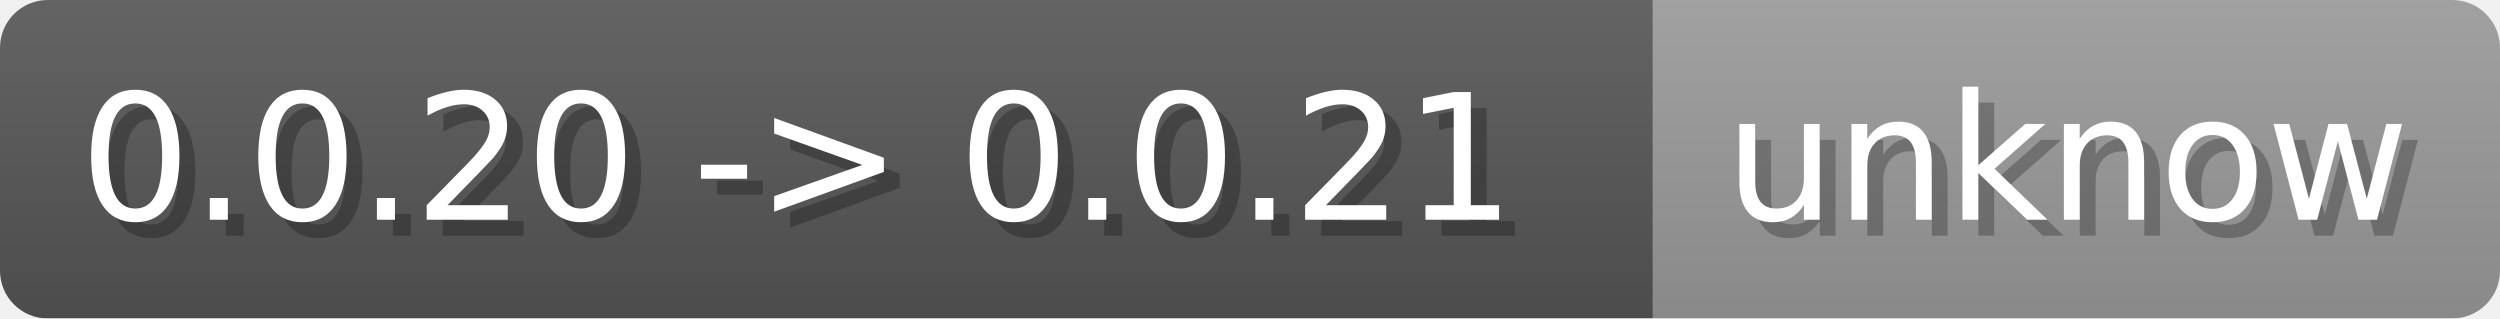
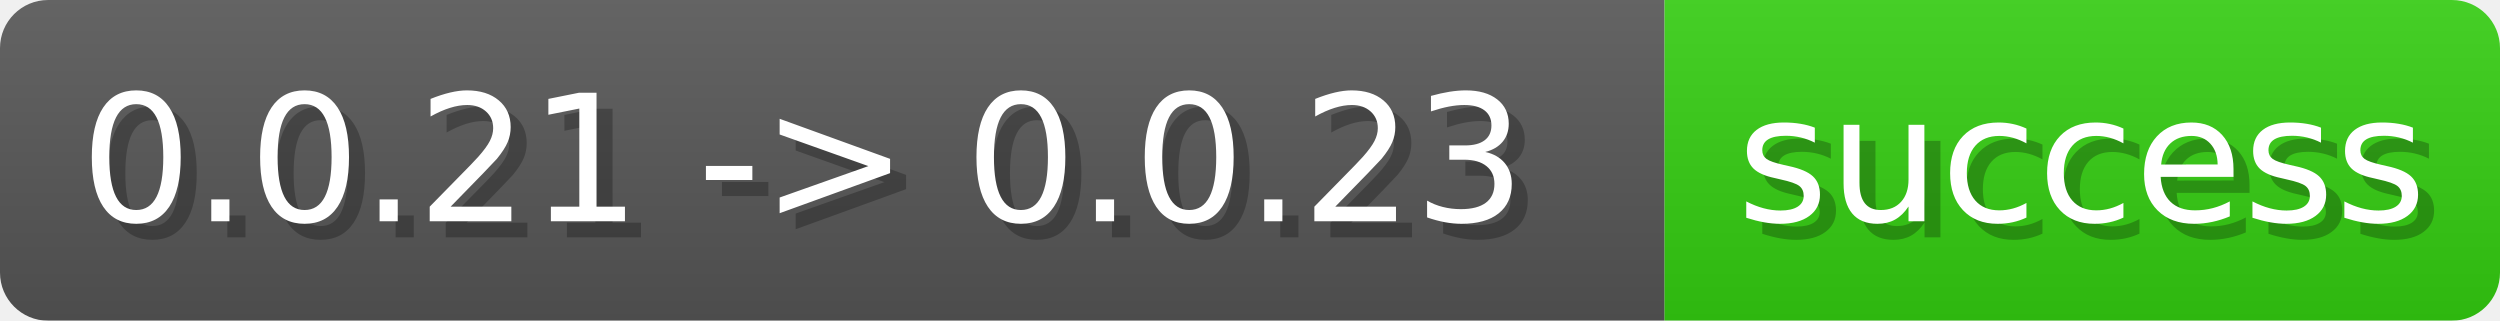
- <svg xmlns="http://www.w3.org/2000/svg" width="157" height="20" viewBox="0 0 1570 200" role="img" aria-label="0.0.20 -&gt; 0.0.21: unknow">
+ <svg xmlns="http://www.w3.org/2000/svg" width="155.9" height="20" viewBox="0 0 1559 200" role="img" aria-label="0.0.21 -&gt; 0.0.23: success">
  <linearGradient id="a" x2="0" y2="100%">
    <stop offset="0" stop-opacity=".1" stop-color="#EEE" />
    <stop offset="1" stop-opacity=".1" />
  </linearGradient>
  <mask id="m">
-     <rect width="1570" height="200" rx="30" fill="#FFF" />
+     <rect width="1559" height="200" rx="30" fill="#FFF" />
  </mask>
  <g mask="url(#m)">
    <rect width="1038" height="200" fill="#555" />
-     <rect width="532" height="200" fill="#999" x="1038" />
-     <rect width="1570" height="200" fill="url(#a)" />
+     <rect width="521" height="200" fill="#3C1" x="1038" />
+     <rect width="1559" height="200" fill="url(#a)" />
  </g>
  <g aria-hidden="true" fill="#fff" text-anchor="start" font-family="Verdana,DejaVu Sans,sans-serif" font-size="110">
-     <text x="60" y="148" textLength="938" fill="#000" opacity="0.25">0.0.20 -&gt; 0.0.21</text>
-     <text x="50" y="138" textLength="938">0.0.20 -&gt; 0.0.21</text>
-     <text x="1093" y="148" textLength="432" fill="#000" opacity="0.25">unknow</text>
-     <text x="1083" y="138" textLength="432">unknow</text>
+     <text x="60" y="148" textLength="938" fill="#000" opacity="0.25">0.0.21 -&gt; 0.0.23</text>
+     <text x="50" y="138" textLength="938">0.0.21 -&gt; 0.0.23</text>
+     <text x="1093" y="148" textLength="421" fill="#000" opacity="0.25">success</text>
+     <text x="1083" y="138" textLength="421">success</text>
  </g>
</svg>
